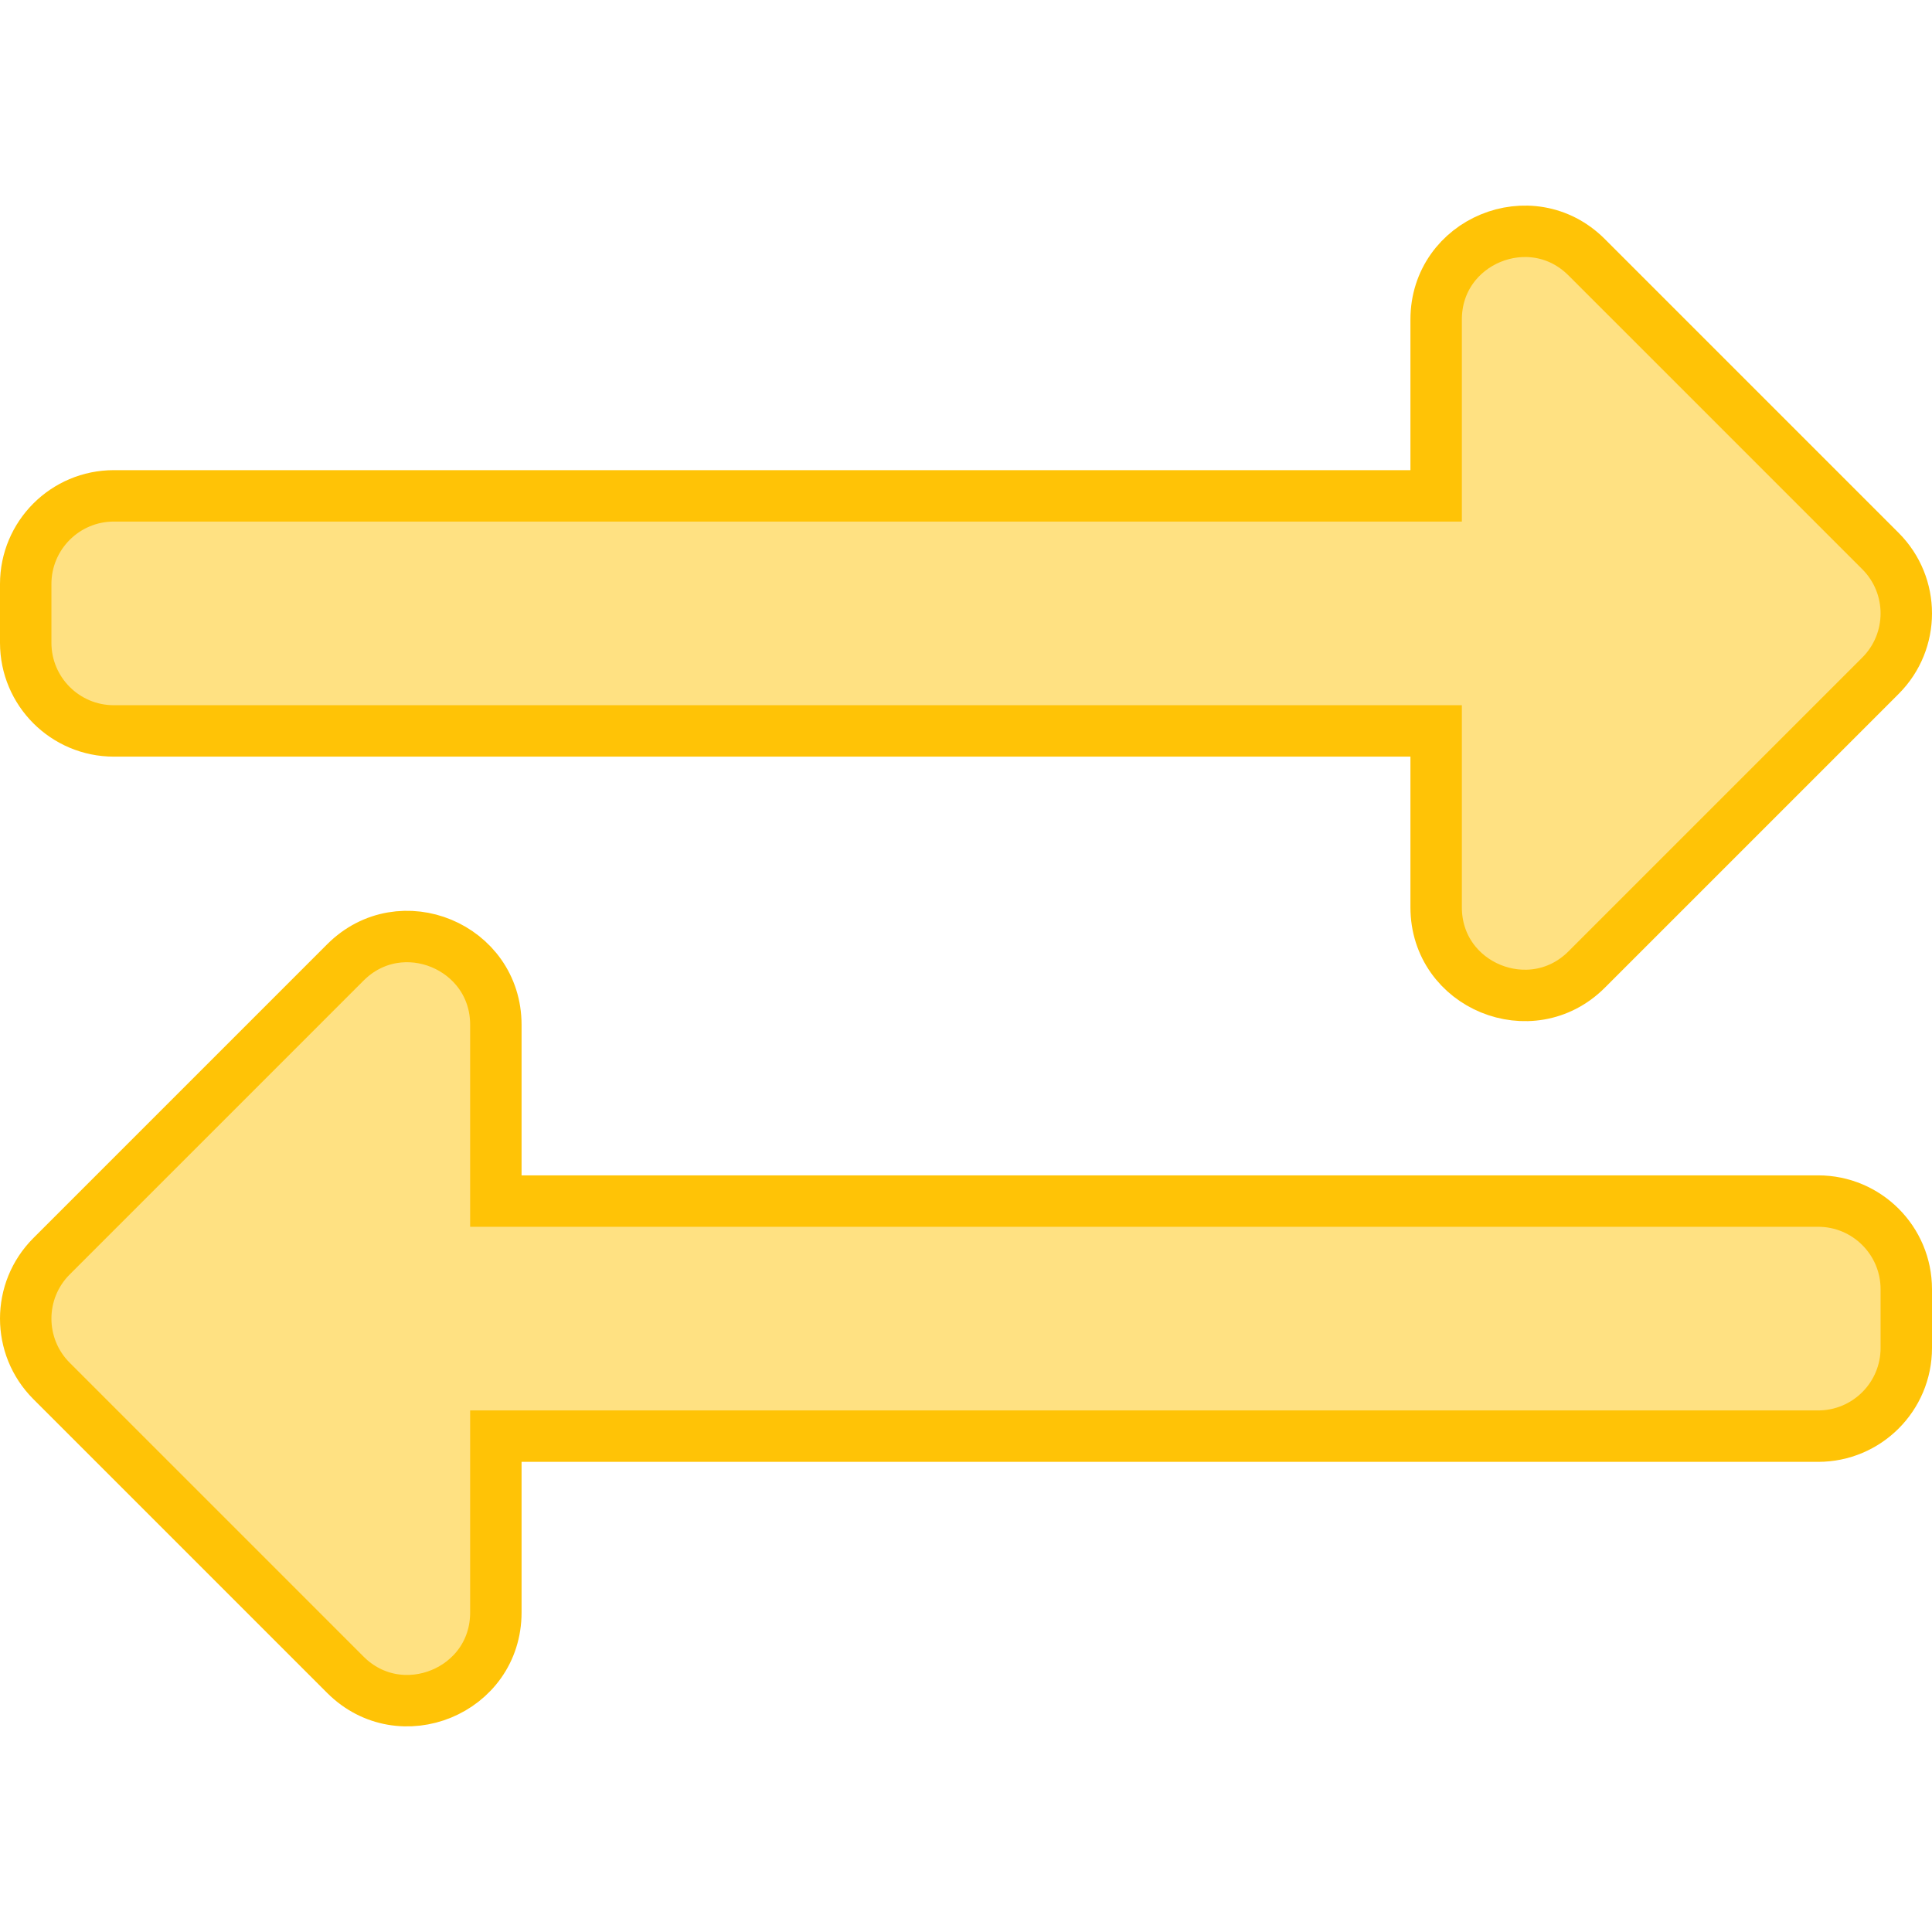
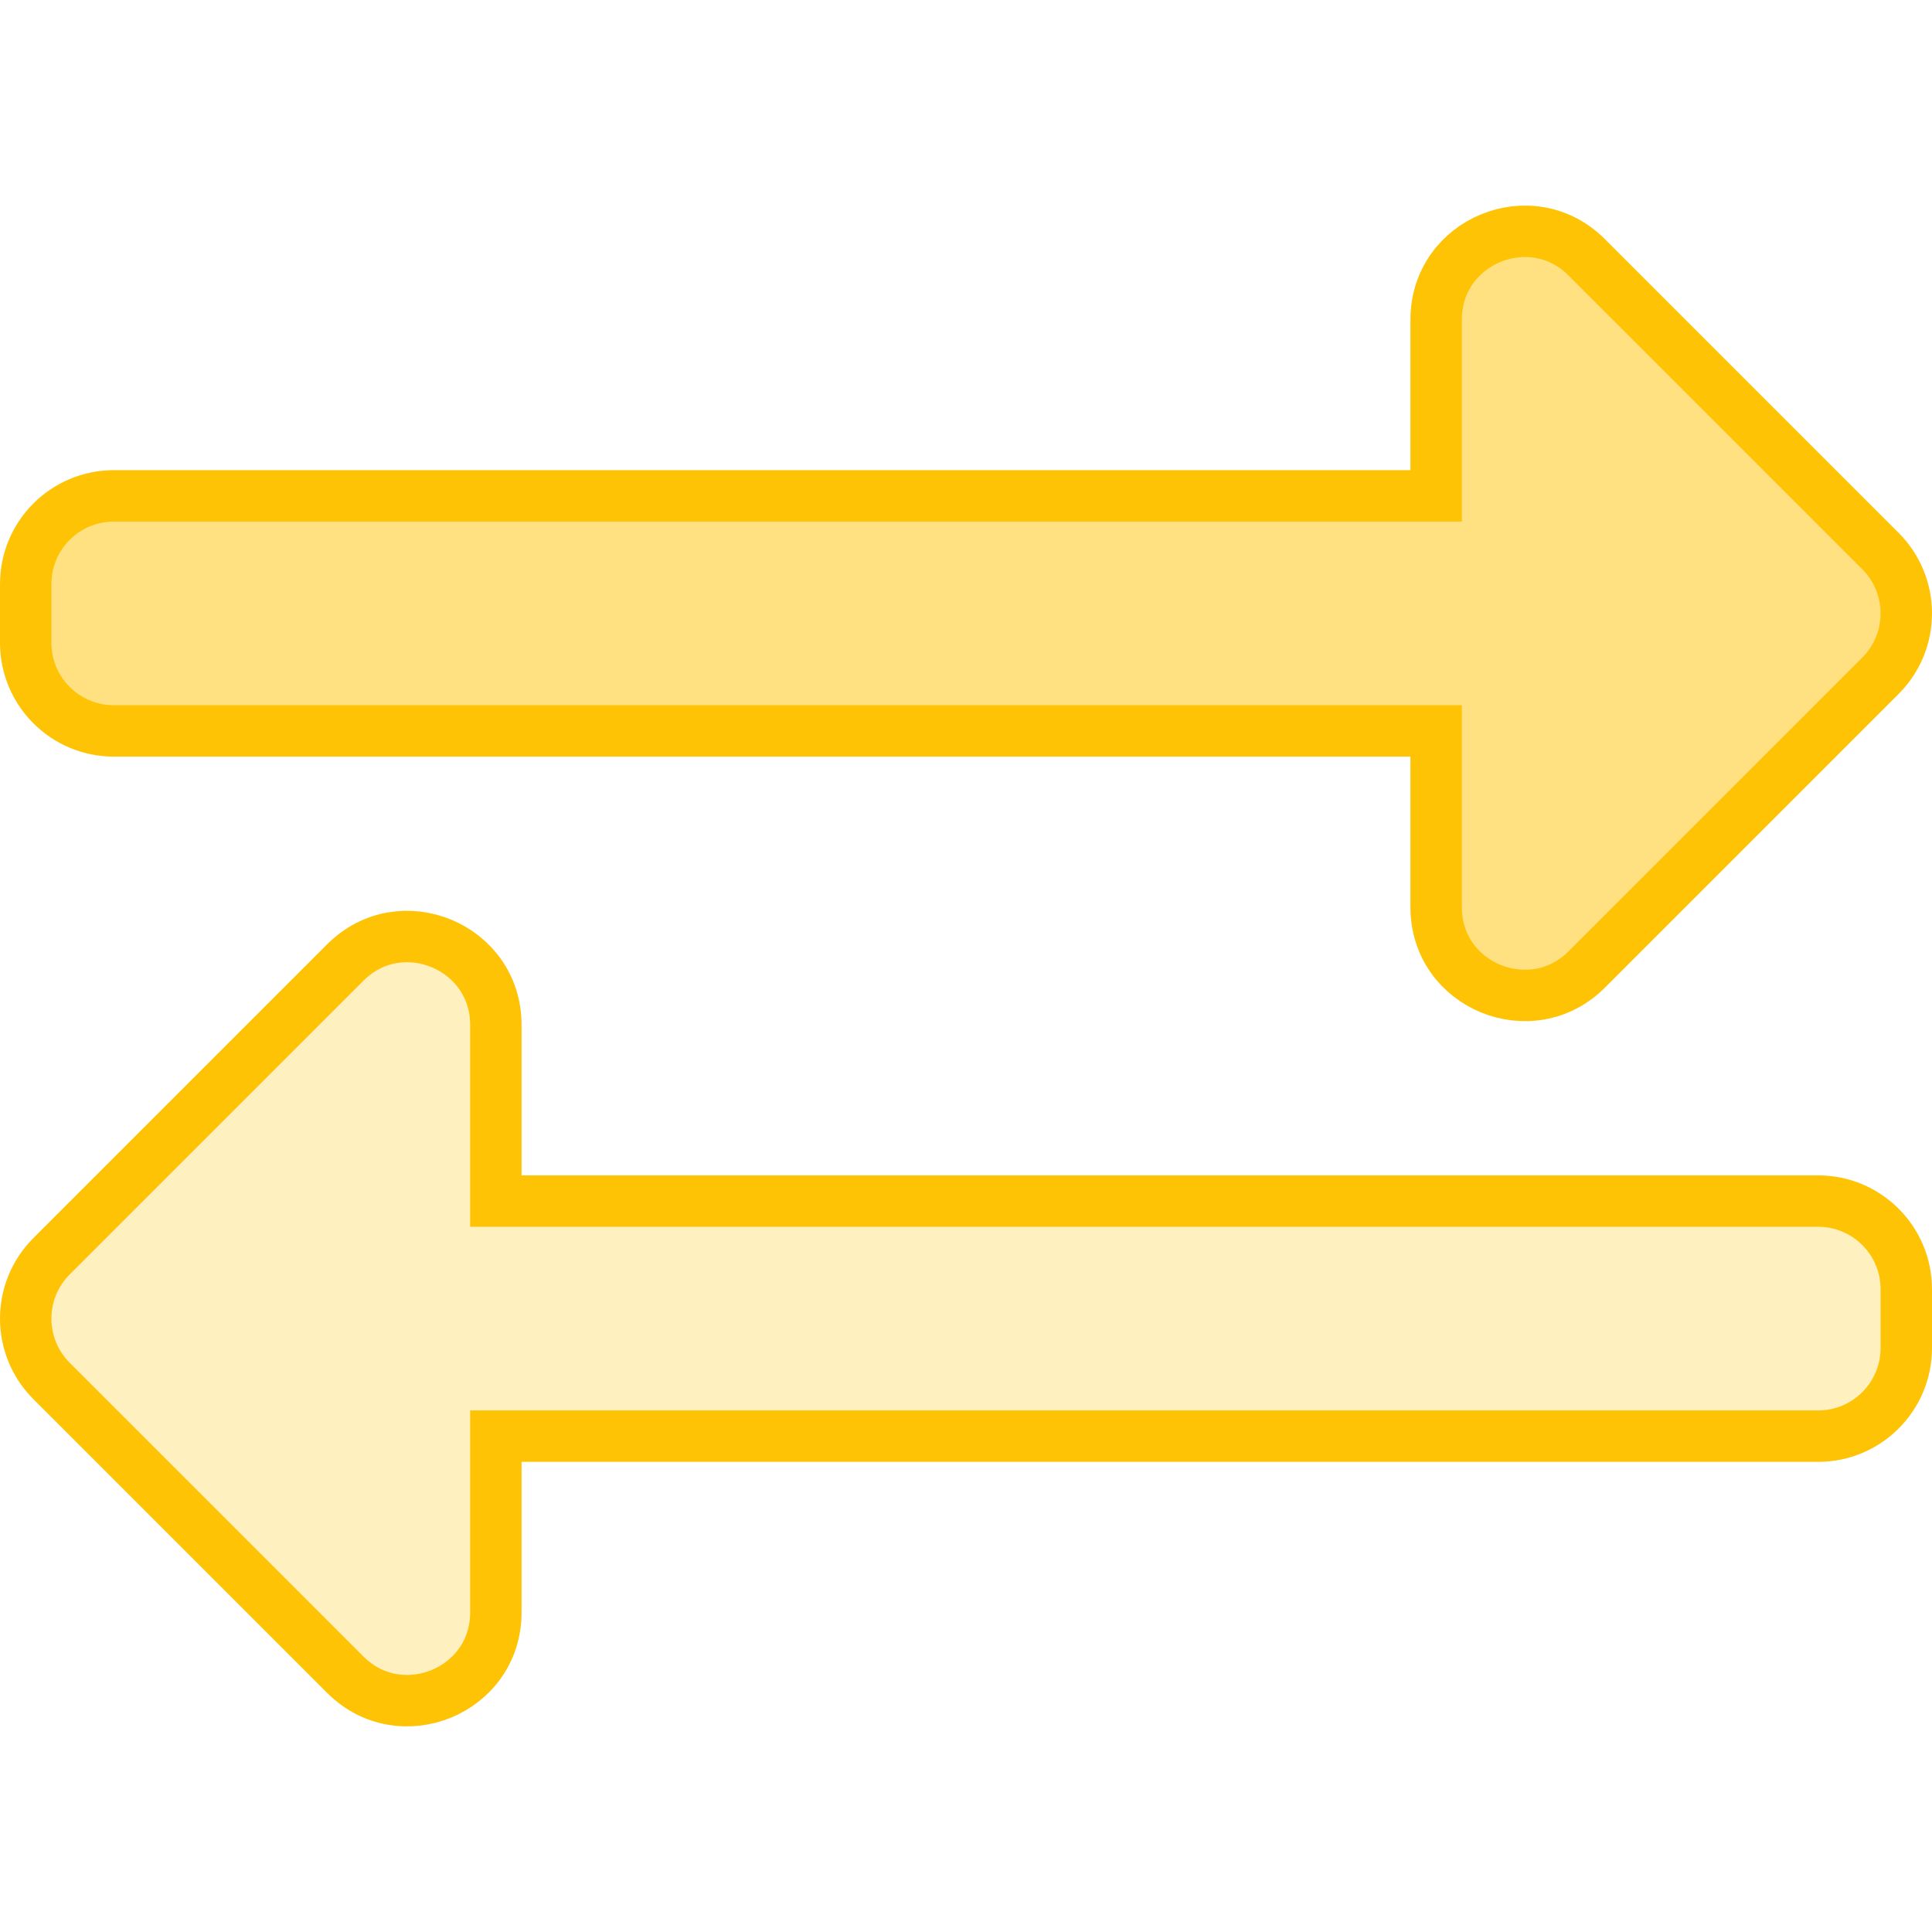
<svg xmlns="http://www.w3.org/2000/svg" aria-hidden="true" focusable="false" data-prefix="fas" data-icon="exchange-alt" class="svg-inline--fa fa-exchange-alt fa-w-16" role="img" viewBox="-7 -7 526 526">
-   <path stroke="#ffc306" stroke-width="14" fill="#ffe182" d="M0 168v-16c0-13.255 10.745-24 24-24h360V80c0-21.367 25.899-32.042 40.971-16.971l80 80c9.372 9.373 9.372 24.569 0 33.941l-80 80C409.956 271.982 384 261.456 384 240v-48H24c-13.255 0-24-10.745-24-24zm488 152H128v-48c0-21.314-25.862-32.08-40.971-16.971l-80 80c-9.372 9.373-9.372 24.569 0 33.941l80 80C102.057 463.997 128 453.437 128 432v-48h360c13.255 0 24-10.745 24-24v-16c0-13.255-10.745-24-24-24z" />
+   <path stroke="#ffc306" stroke-width="14" fill="#ffe182" d="M0 168v-16c0-13.255 10.745-24 24-24h360V80c0-21.367 25.899-32.042 40.971-16.971l80 80c9.372 9.373 9.372 24.569 0 33.941l-80 80C409.956 271.982 384 261.456 384 240v-48H24c-13.255 0-24-10.745-24-24z" />
+   <path stroke="#ffc306" stroke-width="14" fill="#fff0c0" d="M 488,320 H 128 v -48 c 0,-21.314 -25.862,-32.08 -40.971,-16.971 l -80,80 c -9.372,9.373 -9.372,24.569 0,33.941 l 80,80 C 102.057,463.997 128,453.437 128,432 v -48 h 360 c 13.255,0 24,-10.745 24,-24 v -16 c 0,-13.255 -10.745,-24 -24,-24 z" />
</svg>
